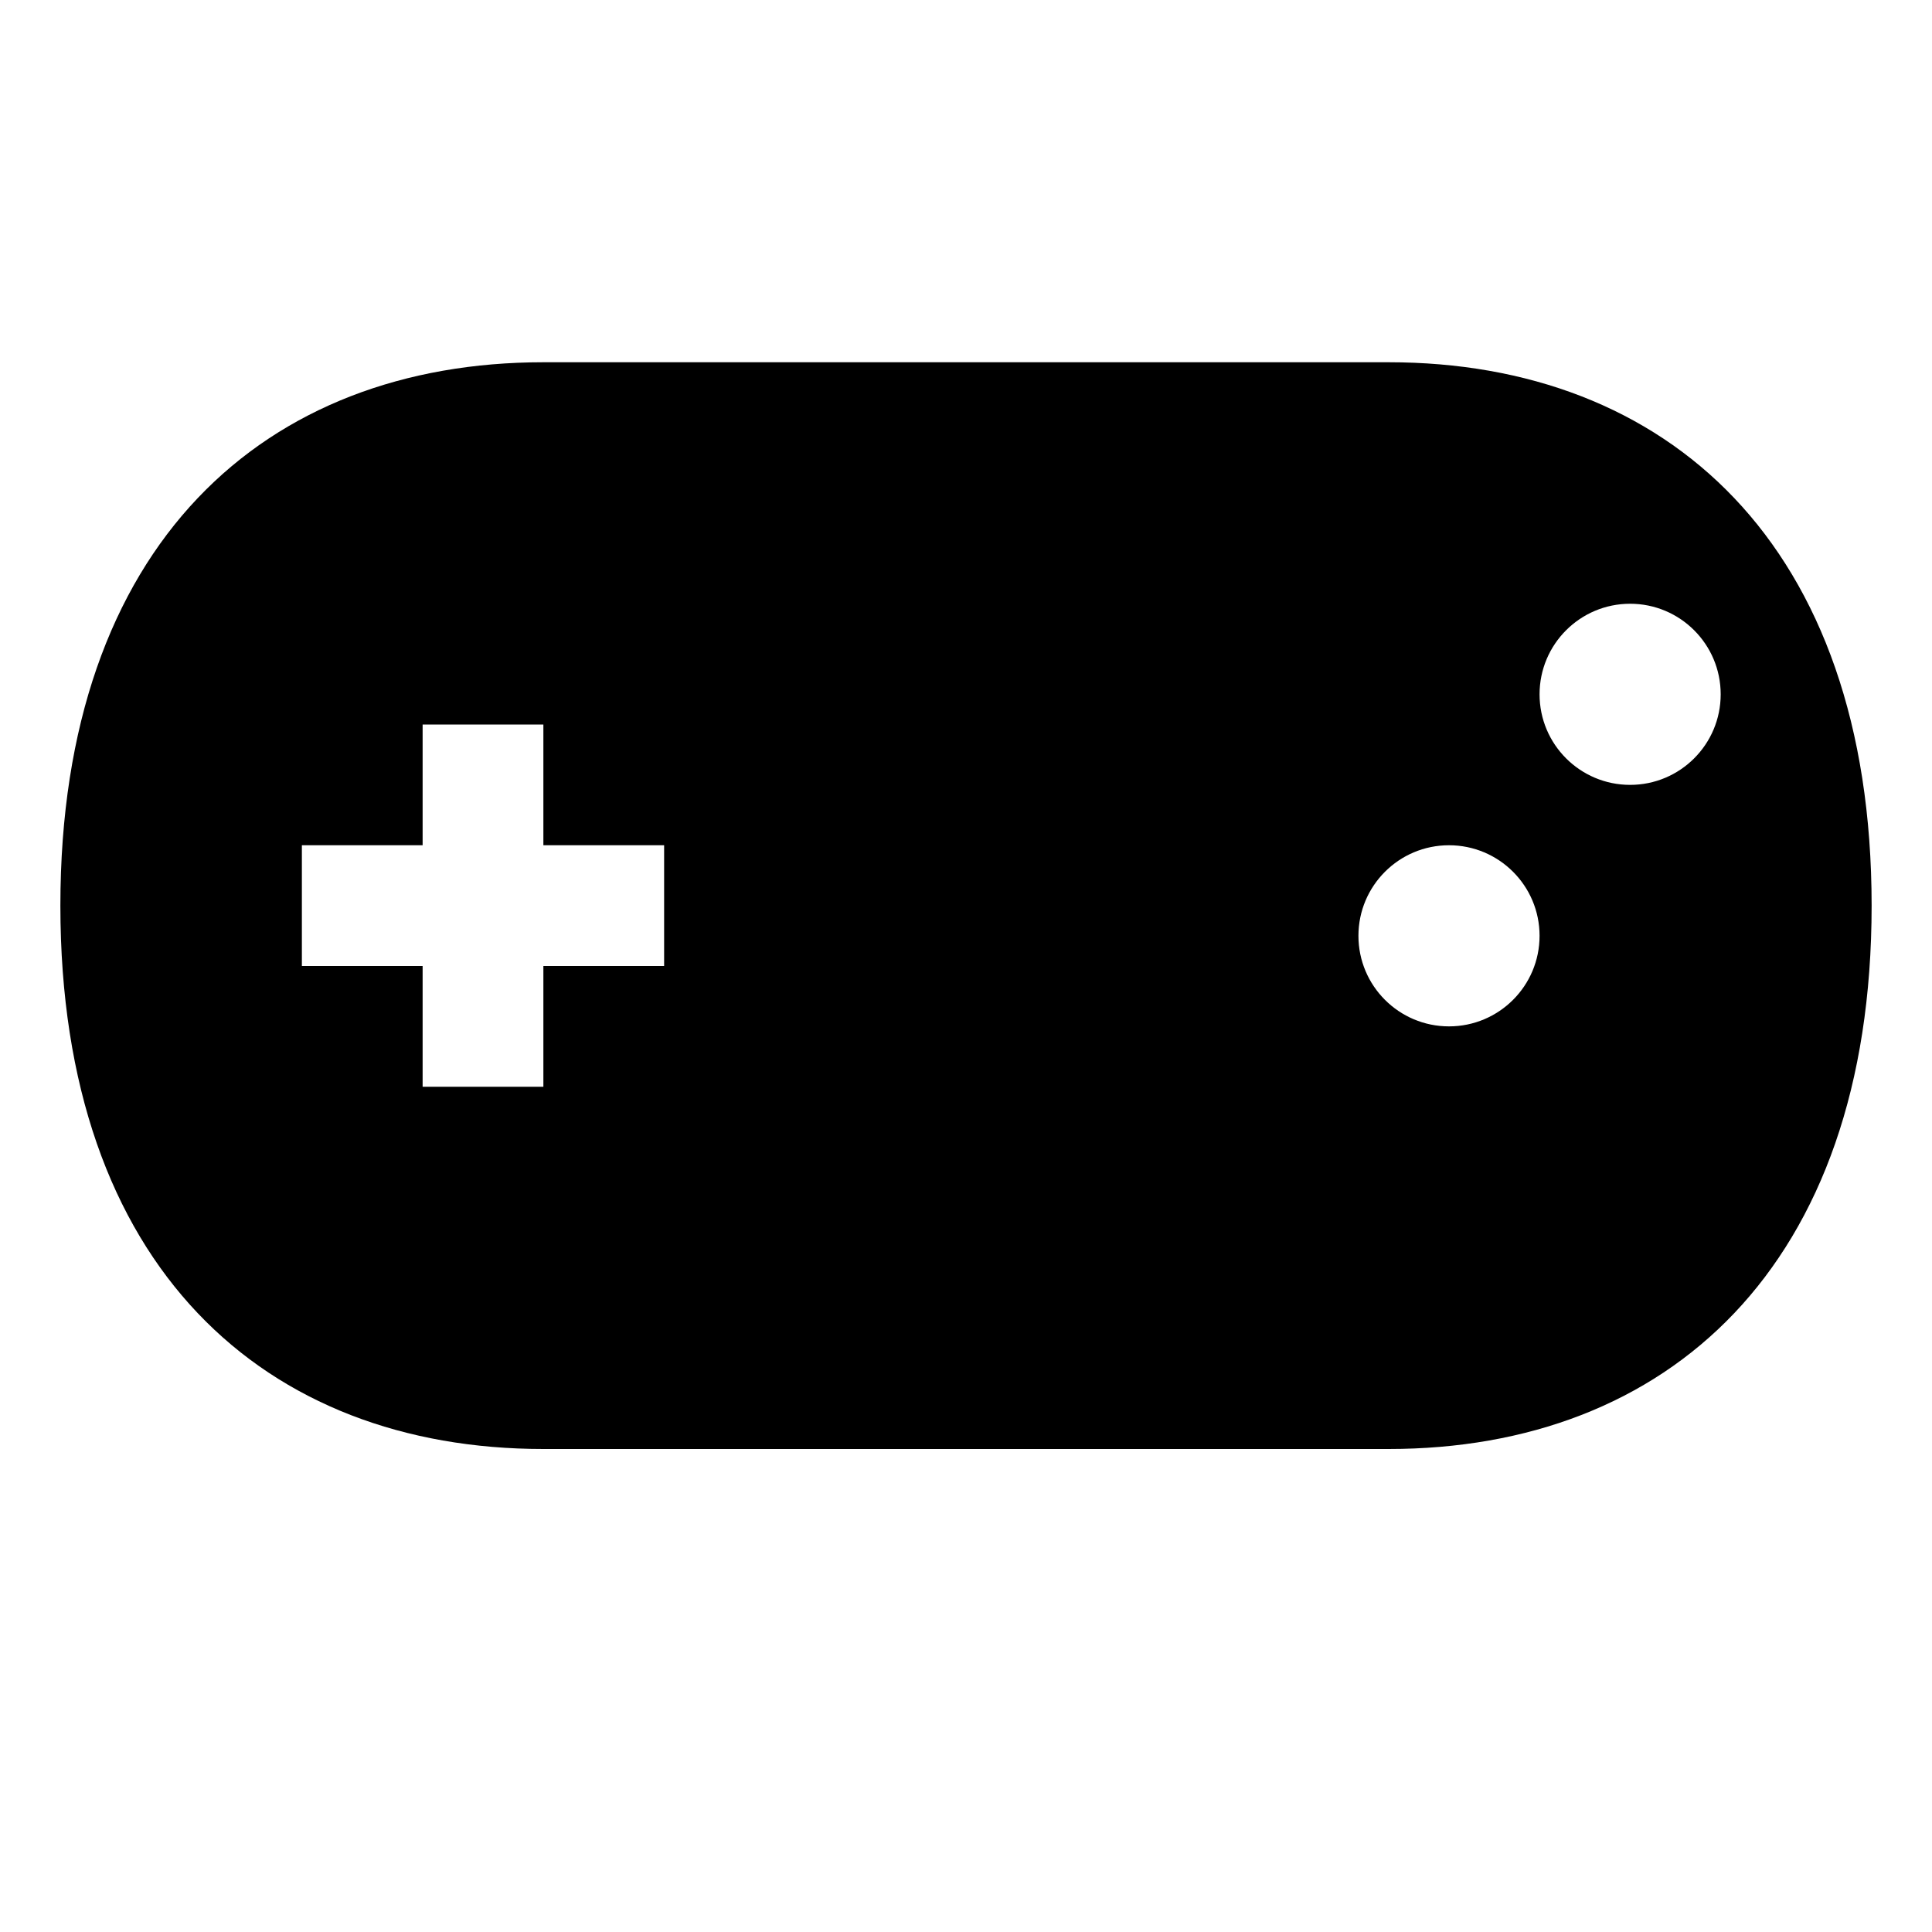
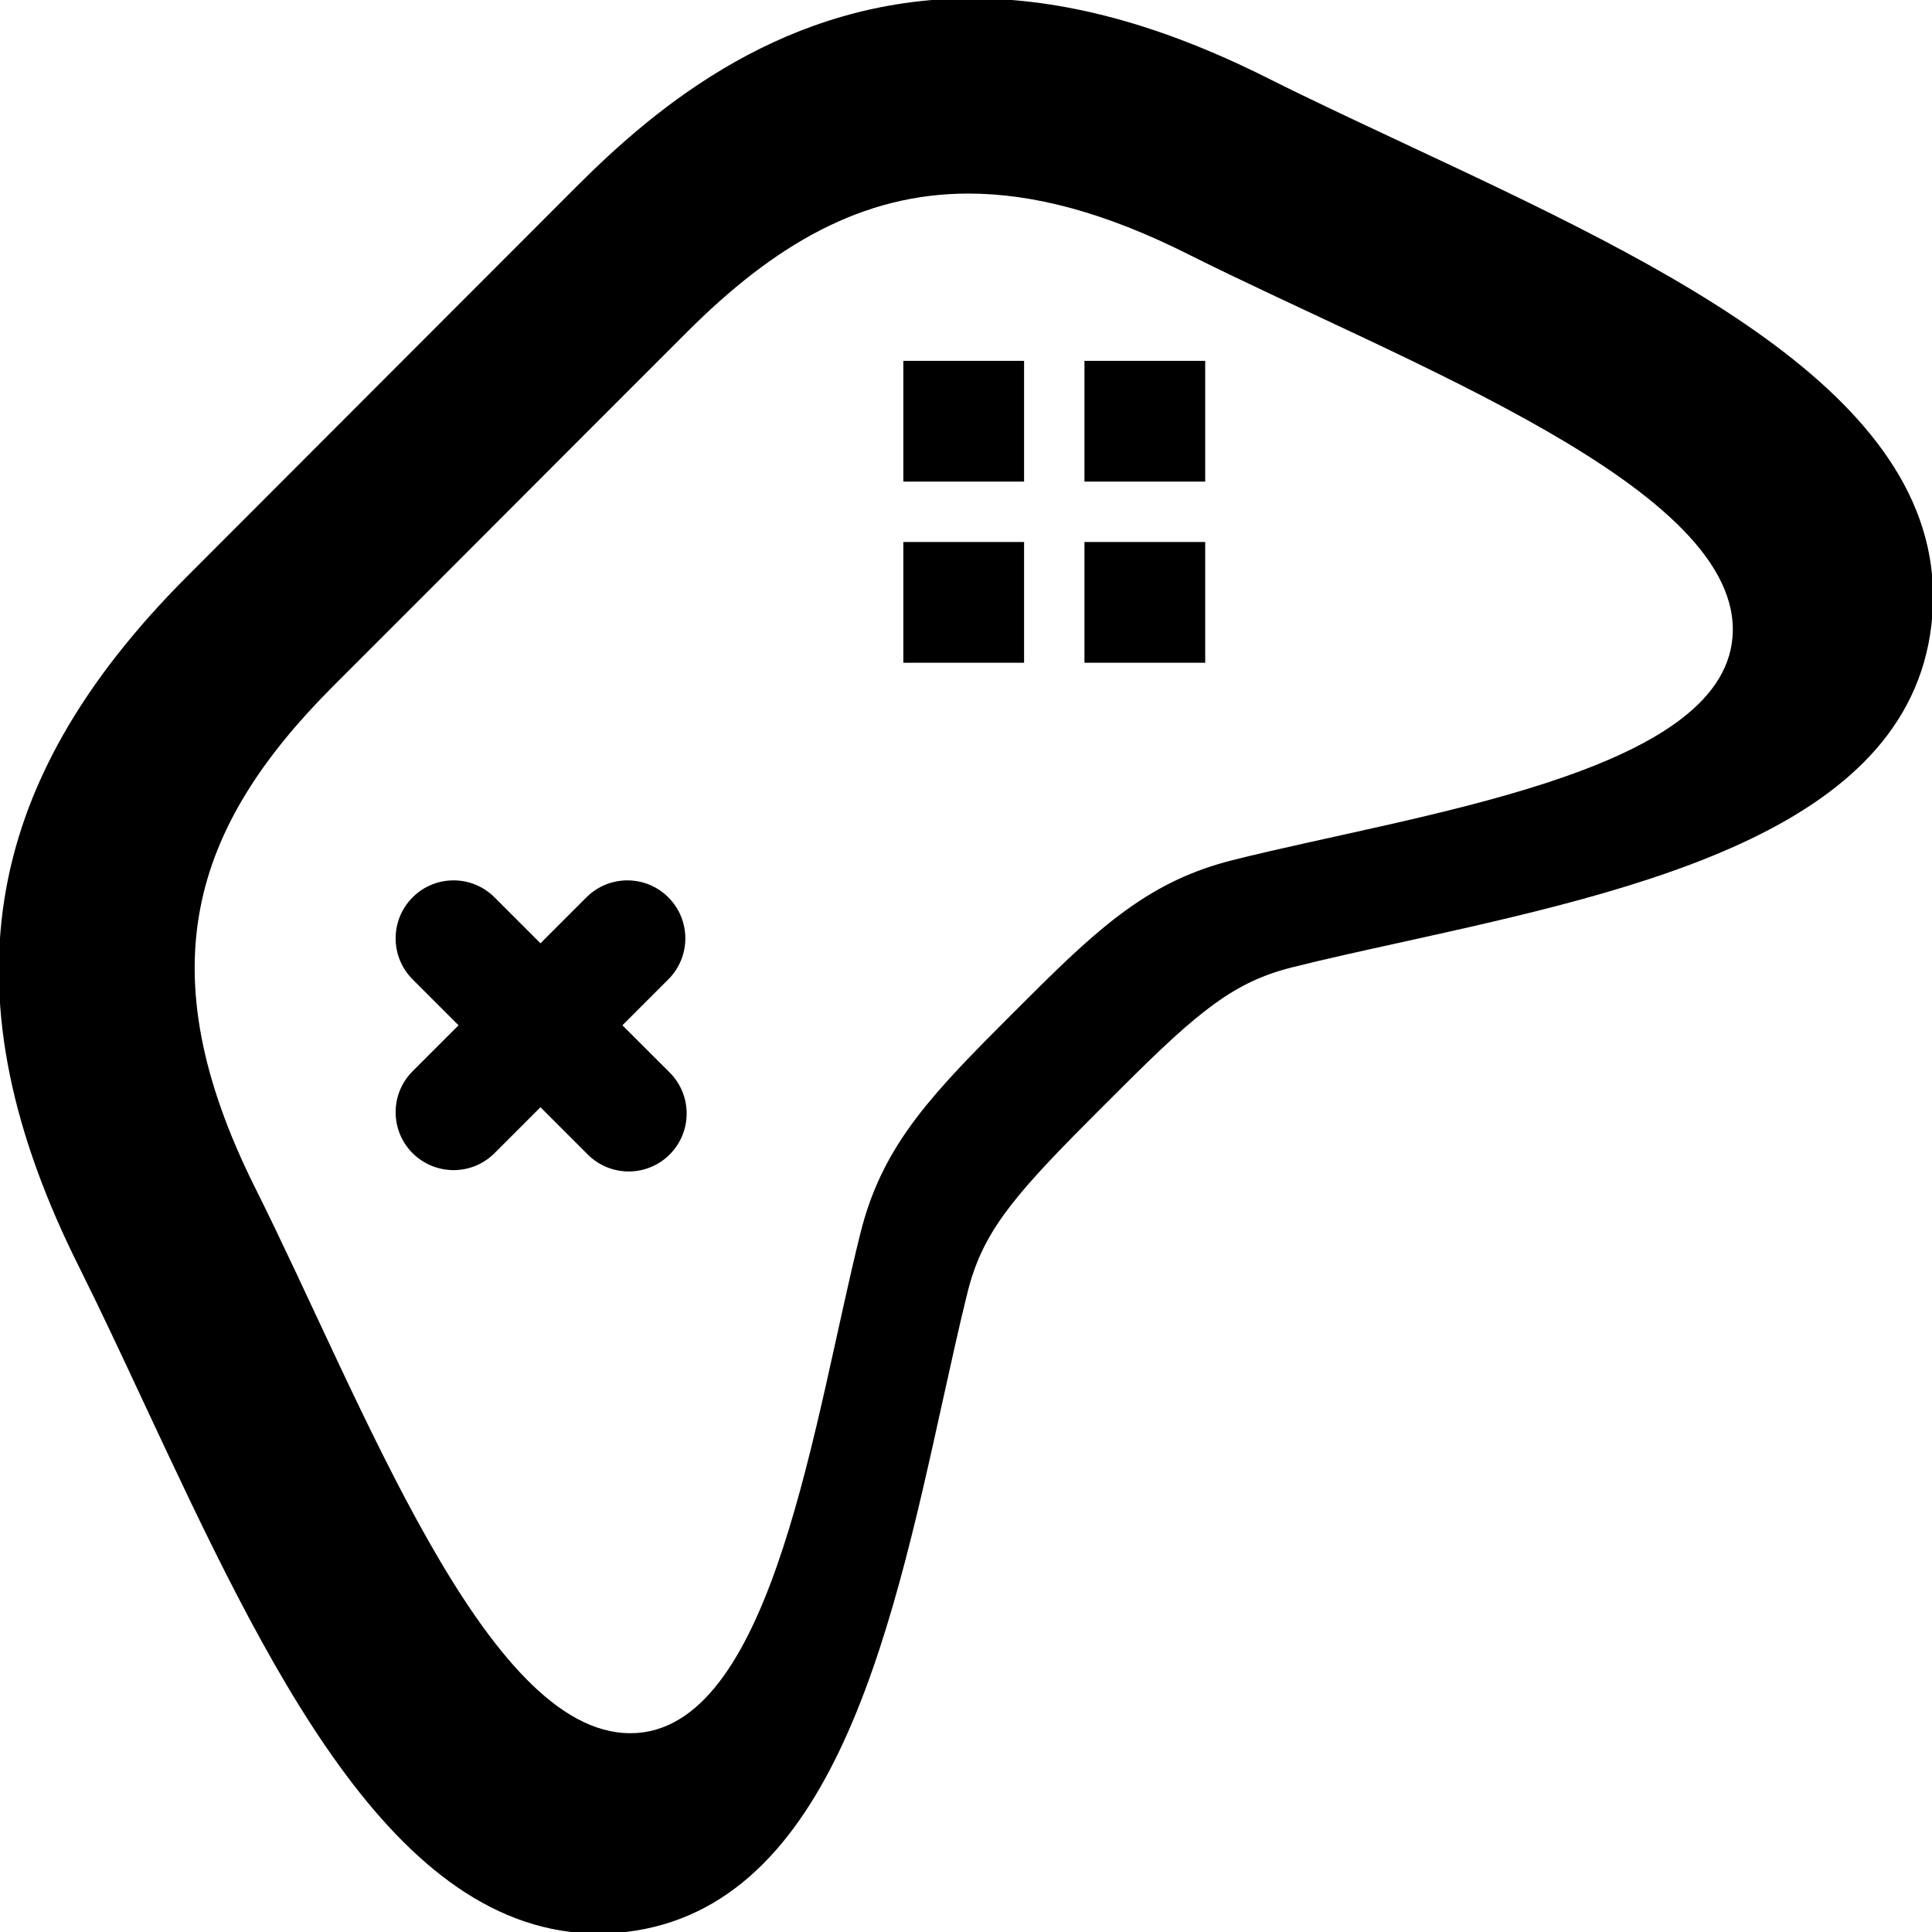
- <svg xmlns="http://www.w3.org/2000/svg" viewBox="0 0 16 16" width="16" height="16" fill="context-fill" style="-moz-context-properties: fill, fill-opacity, stroke; fill: currentColor;">
-   <path d="M11.5 3h-7C2.2 3 .5 4.5.5 7.5S2.2 12 4.5 12h7c2.3 0 4-1.5 4-4.5S13.8 3 11.5 3zM5.5 8h-1v1h-1V8h-1V7h1V6h1v1h1v1zm6.5.5a.75.75 0 1 1 0-1.5.75.75 0 0 1 0 1.5zm1.5-2a.75.75 0 1 1 0-1.5.75.75 0 0 1 0 1.5z" />
+ <svg xmlns="http://www.w3.org/2000/svg" viewBox="0 0 32 32" width="16" height="16" fill="context-fill" fill-opacity="context-fill-opacity" style="-moz-context-properties: fill, fill-opacity, stroke; fill: currentColor;">
+   <path d="M23.226 2.361c-0.8-0.375-1.556-0.729-2.245-1.075-1.765-0.884-3.364-1.313-4.89-1.313-3.072 0-5.197 1.772-6.53 3.105l-6.464 6.471c-3.459 3.463-4.011 6.988-1.79 11.431 0.345 0.69 0.699 1.448 1.074 2.251 2.022 4.325 4.112 8.796 7.533 8.796 0.096 0 0.191-0.003 0.288-0.011 3.53-0.276 4.532-4.822 5.416-8.831 0.14-0.635 0.274-1.244 0.41-1.79 0.238-0.944 0.705-1.53 1.986-2.814l0.176-0.177 0.108-0.108 0.285-0.284c1.284-1.284 1.87-1.751 2.816-1.989 0.541-0.136 1.148-0.27 1.782-0.409 4.007-0.884 8.55-1.886 8.825-5.423 0.278-3.588-4.327-5.745-8.781-7.83z M28.696 10.549C28.519 12.818, 23.441 13.487, 20.418 14.246 C19.081 14.583, 18.268 15.291, 17.040 16.519 C16.955 16.604, 16.868 16.690, 16.782 16.776 S16.610 16.950, 16.524 17.035 C15.297 18.264, 14.590 19.077, 14.254 20.415 C13.495 23.441, 12.827 28.525, 10.561 28.703 C10.520 28.705, 10.479 28.707, 10.438 28.707 C8.034 28.707, 6.011 23.240, 4.226 19.674 C2.414 16.047, 3.190 13.696, 5.516 11.367 C5.962 10.920, 6.518 10.365, 7.198 9.685 C7.892 8.989, 8.718 8.162, 9.697 7.182 C10.377 6.501, 10.932 5.947, 11.379 5.500 C12.824 4.054, 14.278 3.206, 16.040 3.206 C17.115 3.206, 18.305 3.520, 19.676 4.209 C23.301 6.026, 28.887 8.090, 28.696 10.550z M14.962 10.977h2v-2h-2v2z M14.962 7.977h2v-2h-2v2z M17.962 7.977h2v-2h-2v2z M17.962 10.977h2v-2h-2v2z M10.309 16.982l0.761-0.761c0.375-0.375 0.375-0.983 0-1.358s-0.982-0.375-1.357 0l-0.761 0.761-0.761-0.761c-0.375-0.375-0.982-0.375-1.357 0s-0.375 0.983 0 1.358l0.761 0.761-0.761 0.761c-0.375 0.375-0.375 0.983 0 1.357s0.983 0.375 1.357 0l0.761-0.761 0.783 0.783c0.375 0.375 0.982 0.375 1.357 0s0.375-0.983 0-1.358z" />
</svg>
